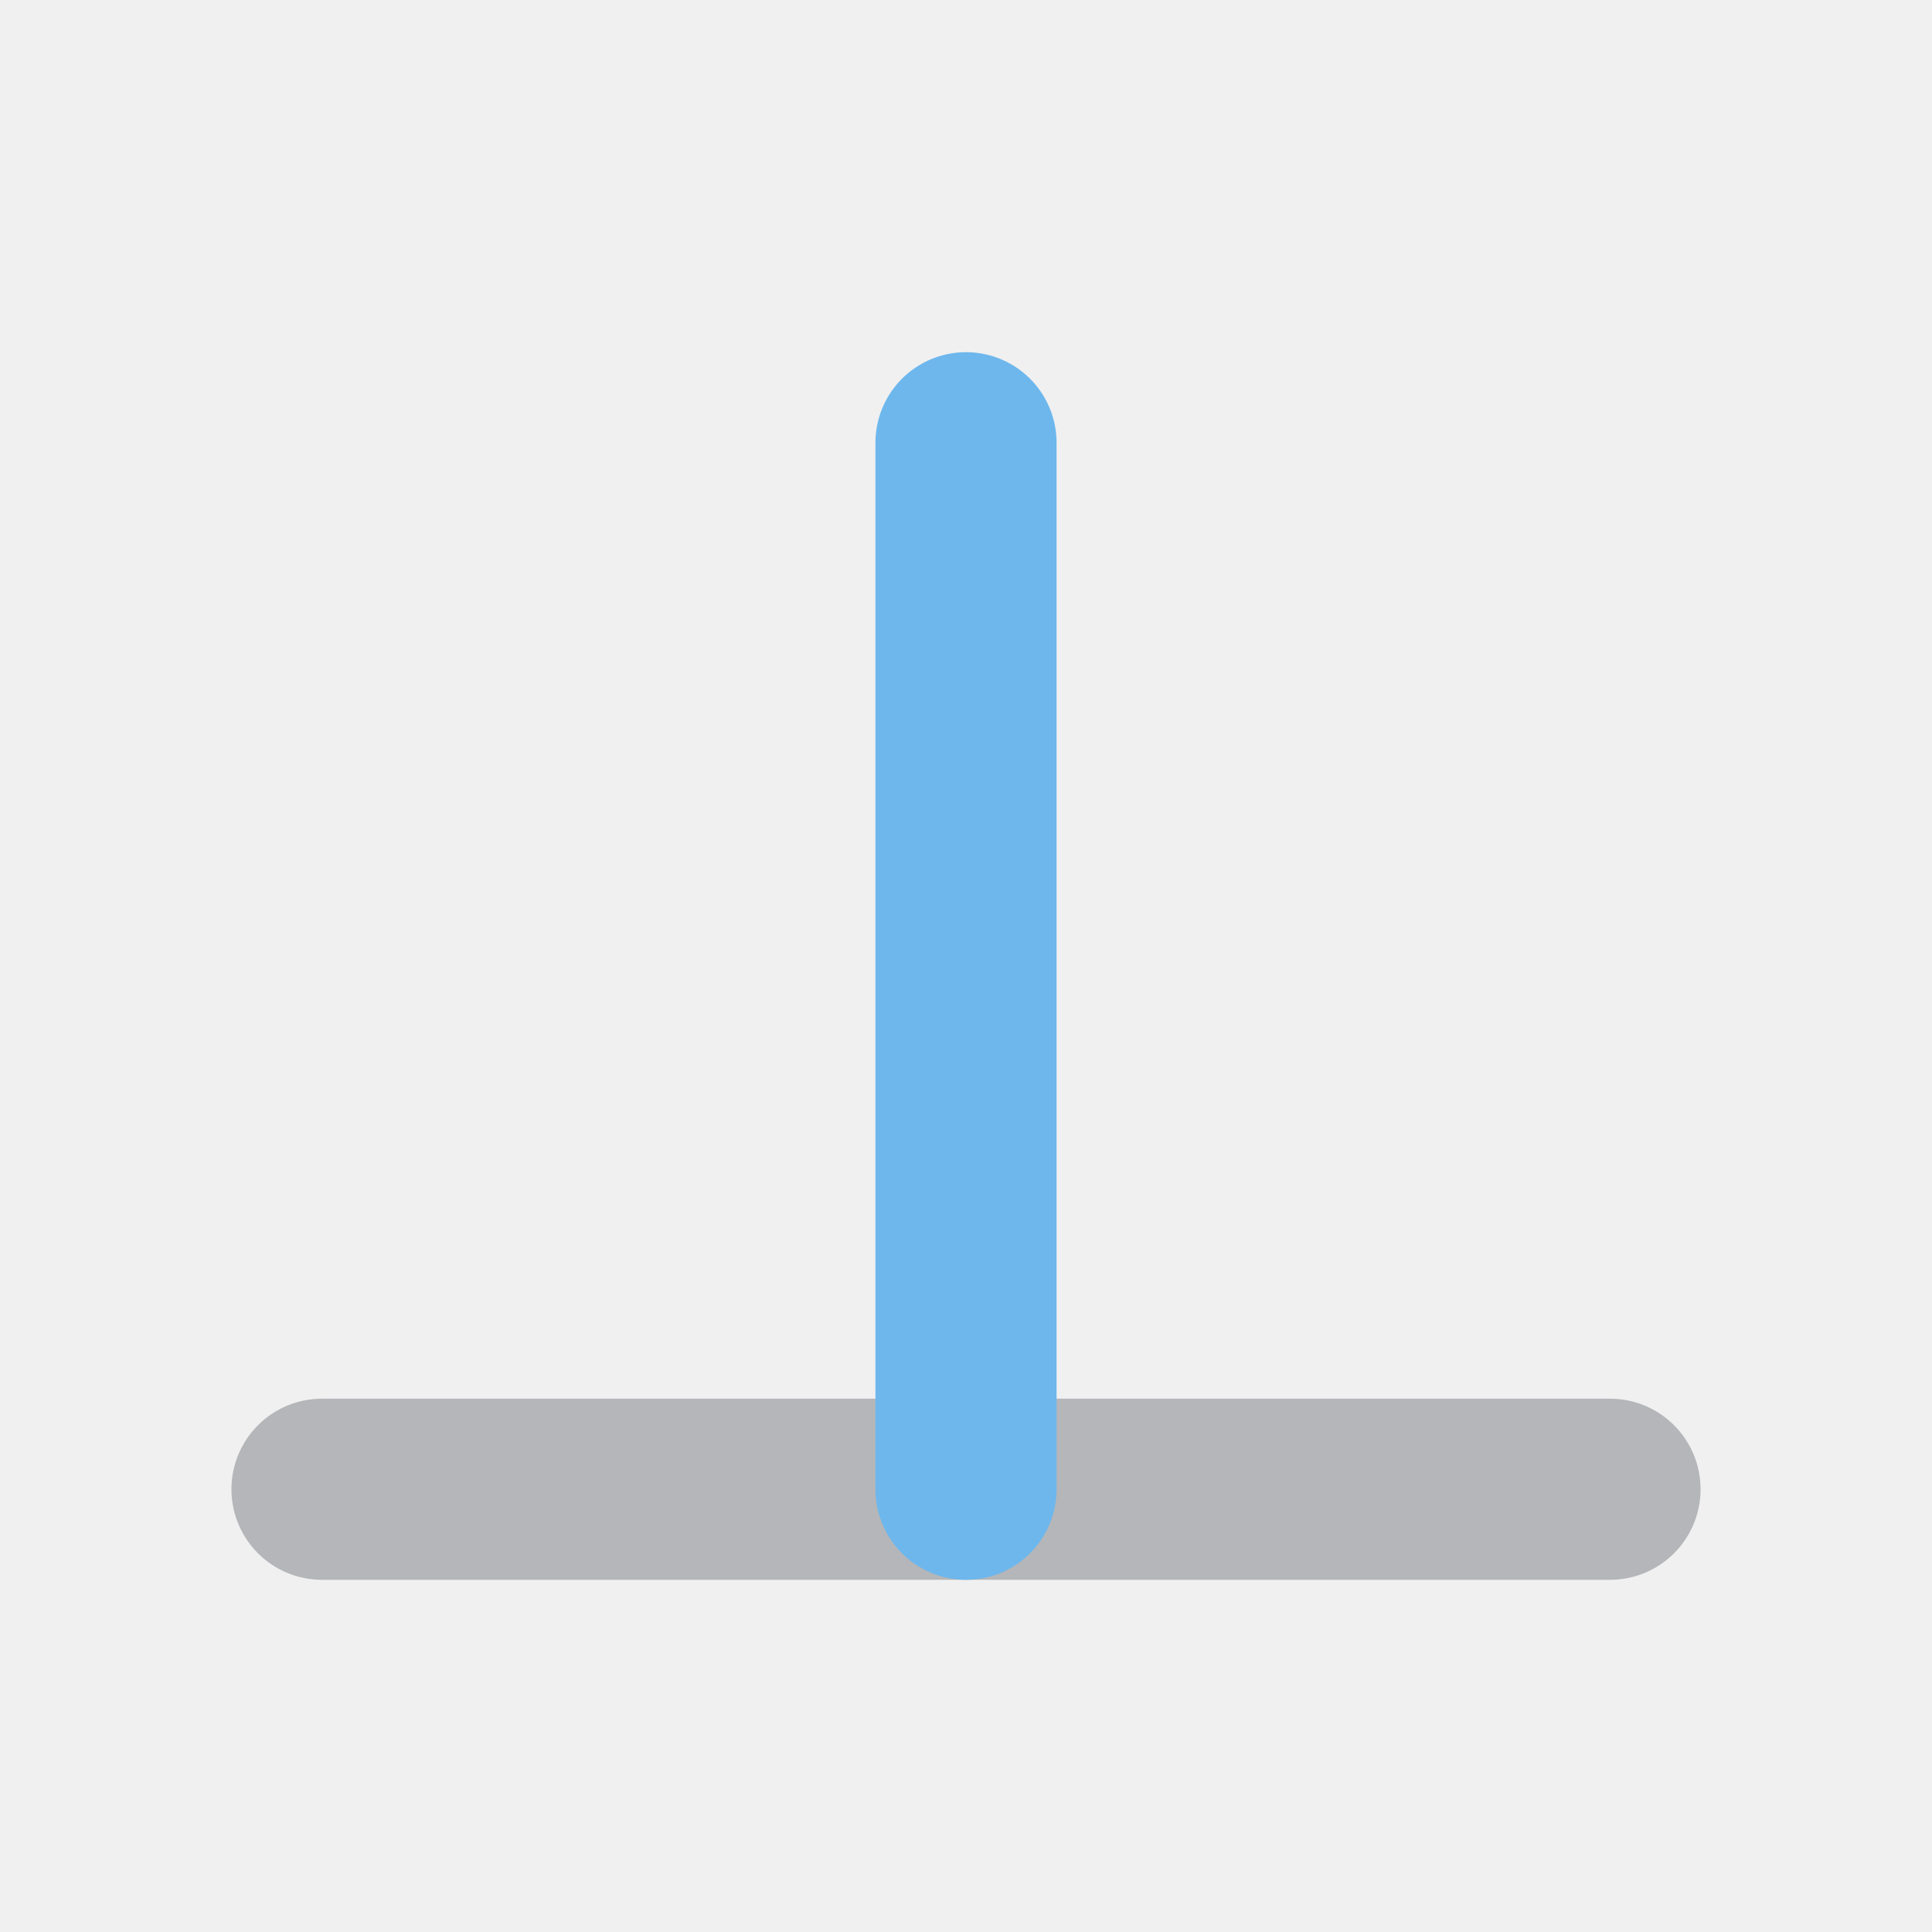
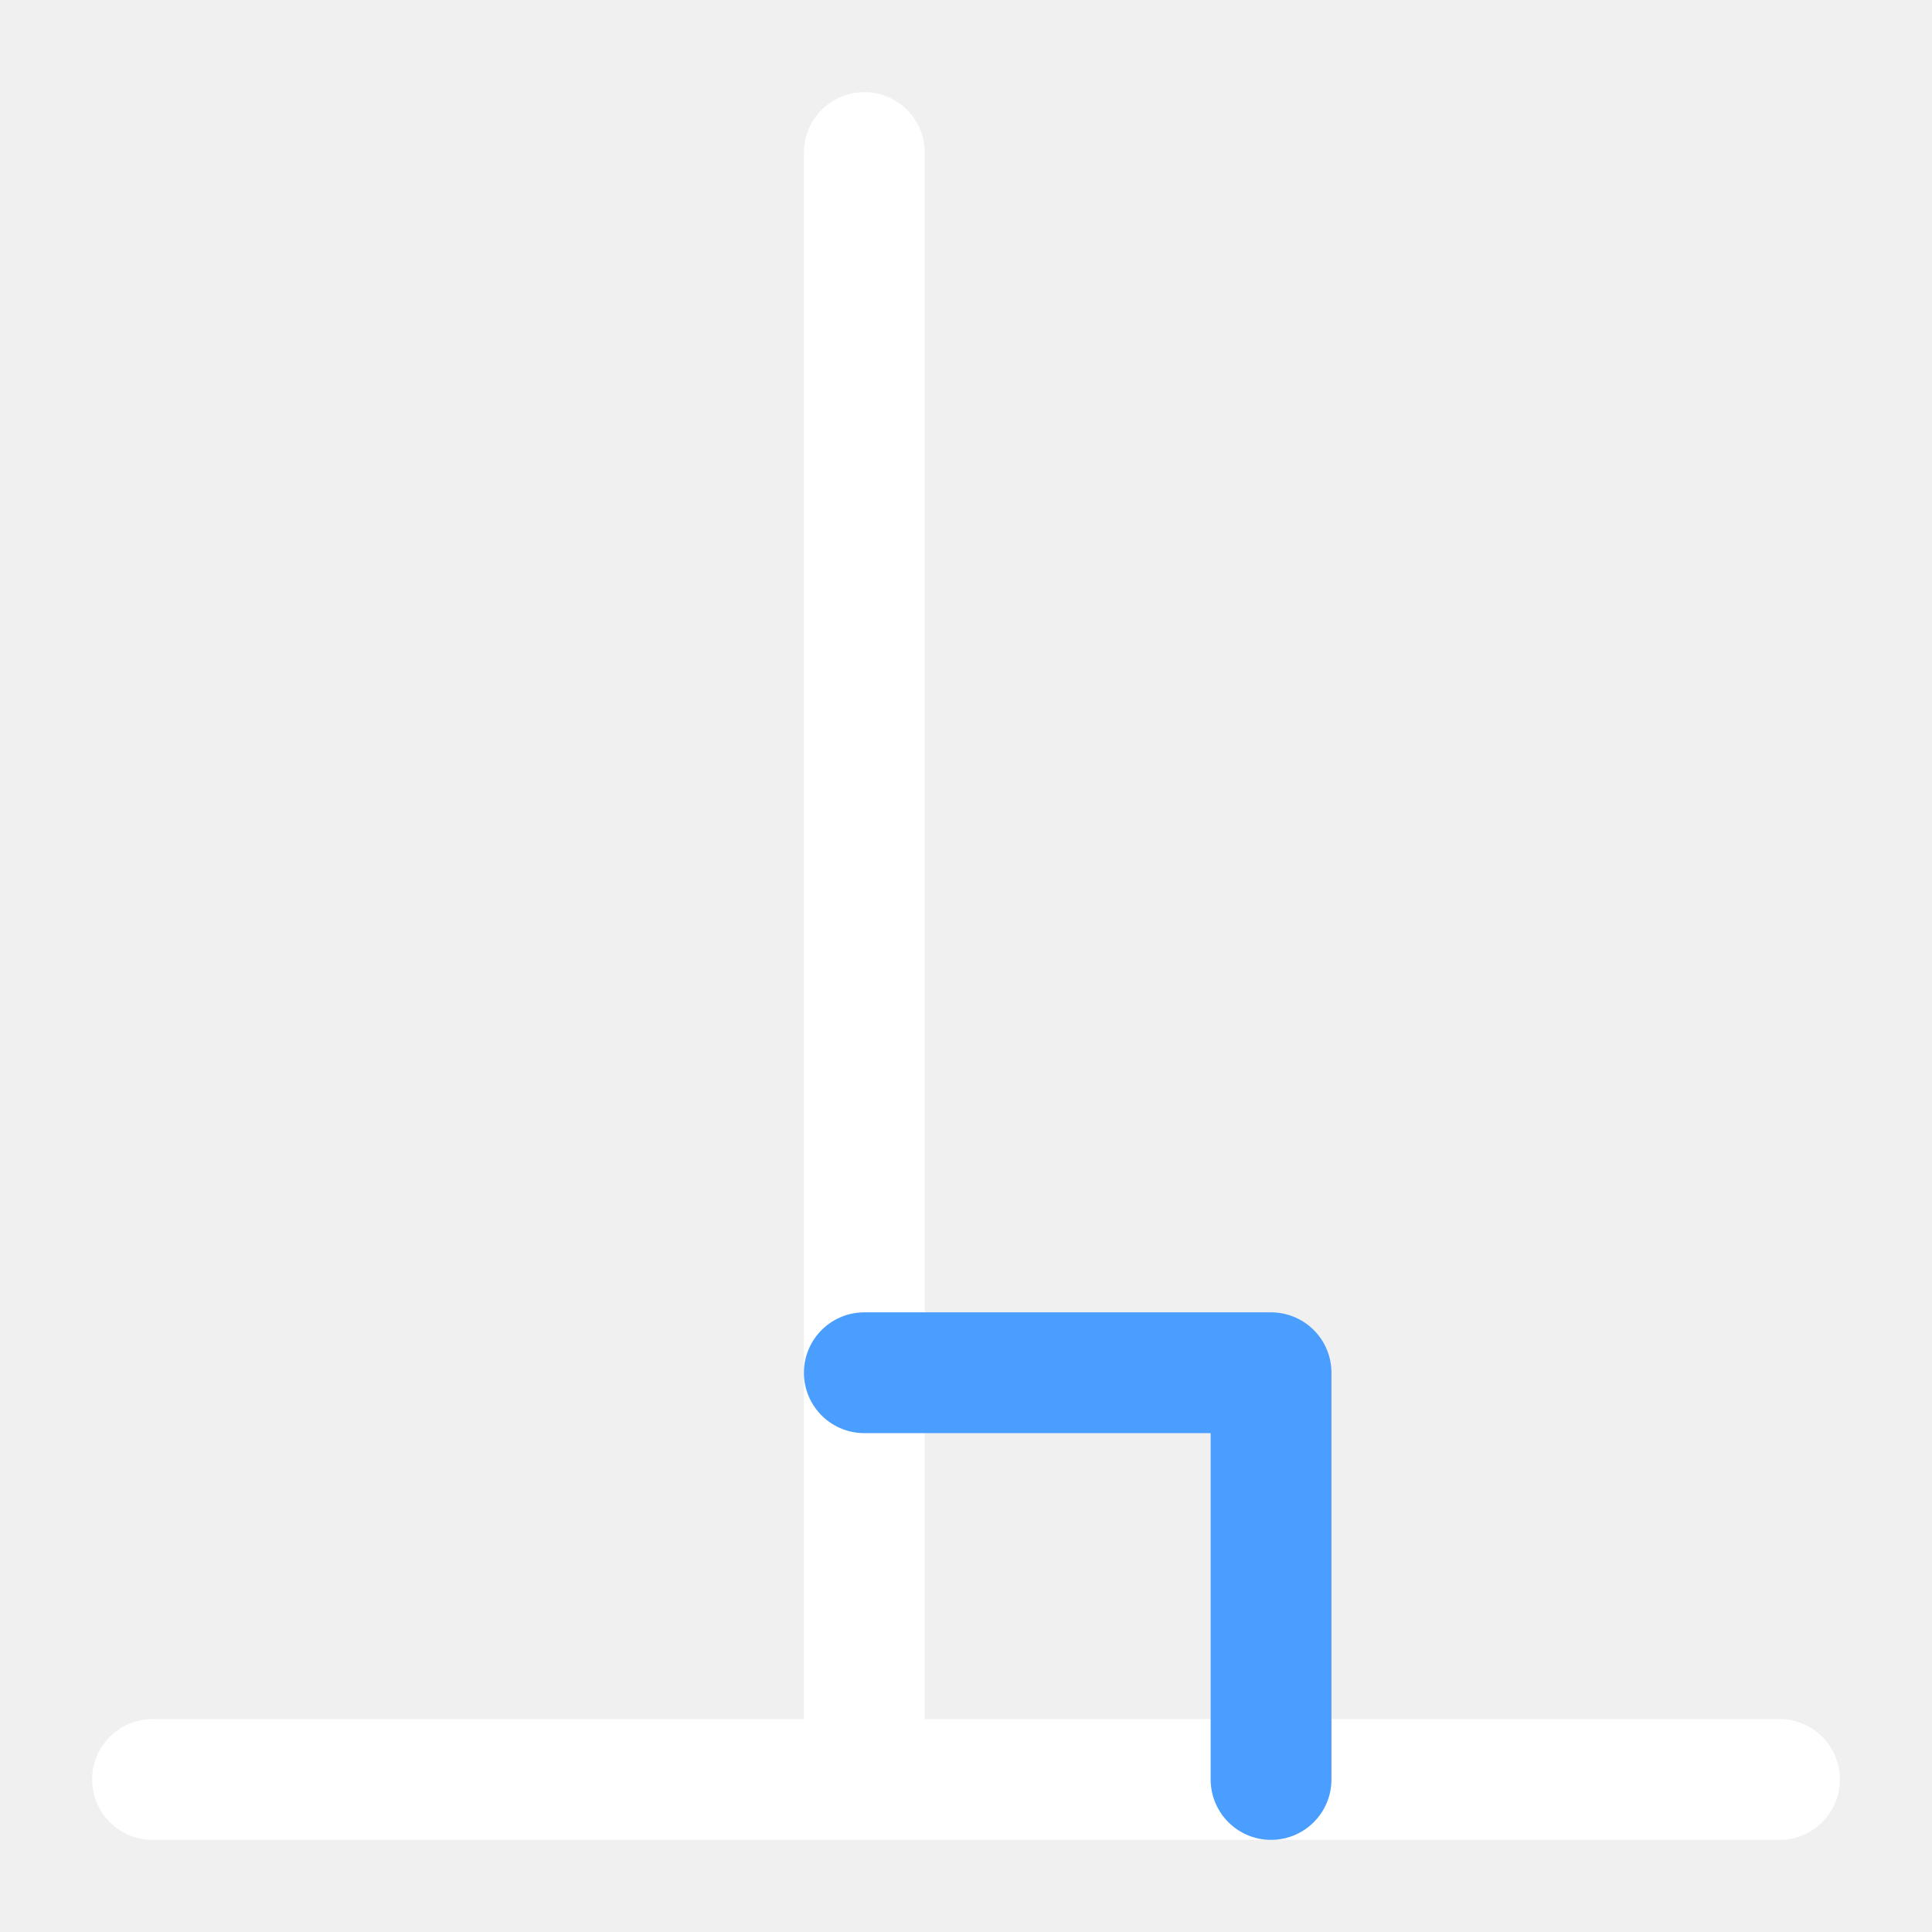
- <svg xmlns="http://www.w3.org/2000/svg" viewBox="0 0 24 24" width="64" height="64">
-   <line x1="4" y1="18.5" x2="20" y2="18.5" stroke="#B4B6B9" stroke-width="2.25" stroke-linecap="round" />
-   <line x1="12" y1="5.5" x2="12" y2="18.5" stroke="#6DB7ED" stroke-width="2.25" stroke-linecap="round" />
+ <svg xmlns="http://www.w3.org/2000/svg" width="16" height="16" viewBox="2.5 2.5 19 19" fill="none" stroke="#ffffff" stroke-width="1.188" stroke-linecap="round" stroke-linejoin="round">
+   <g>
+     <path d="M4 20h16M11 20V4" />
+     <path d="M11 16h4v4" stroke="#4a9eff" />
+   </g>
</svg>
